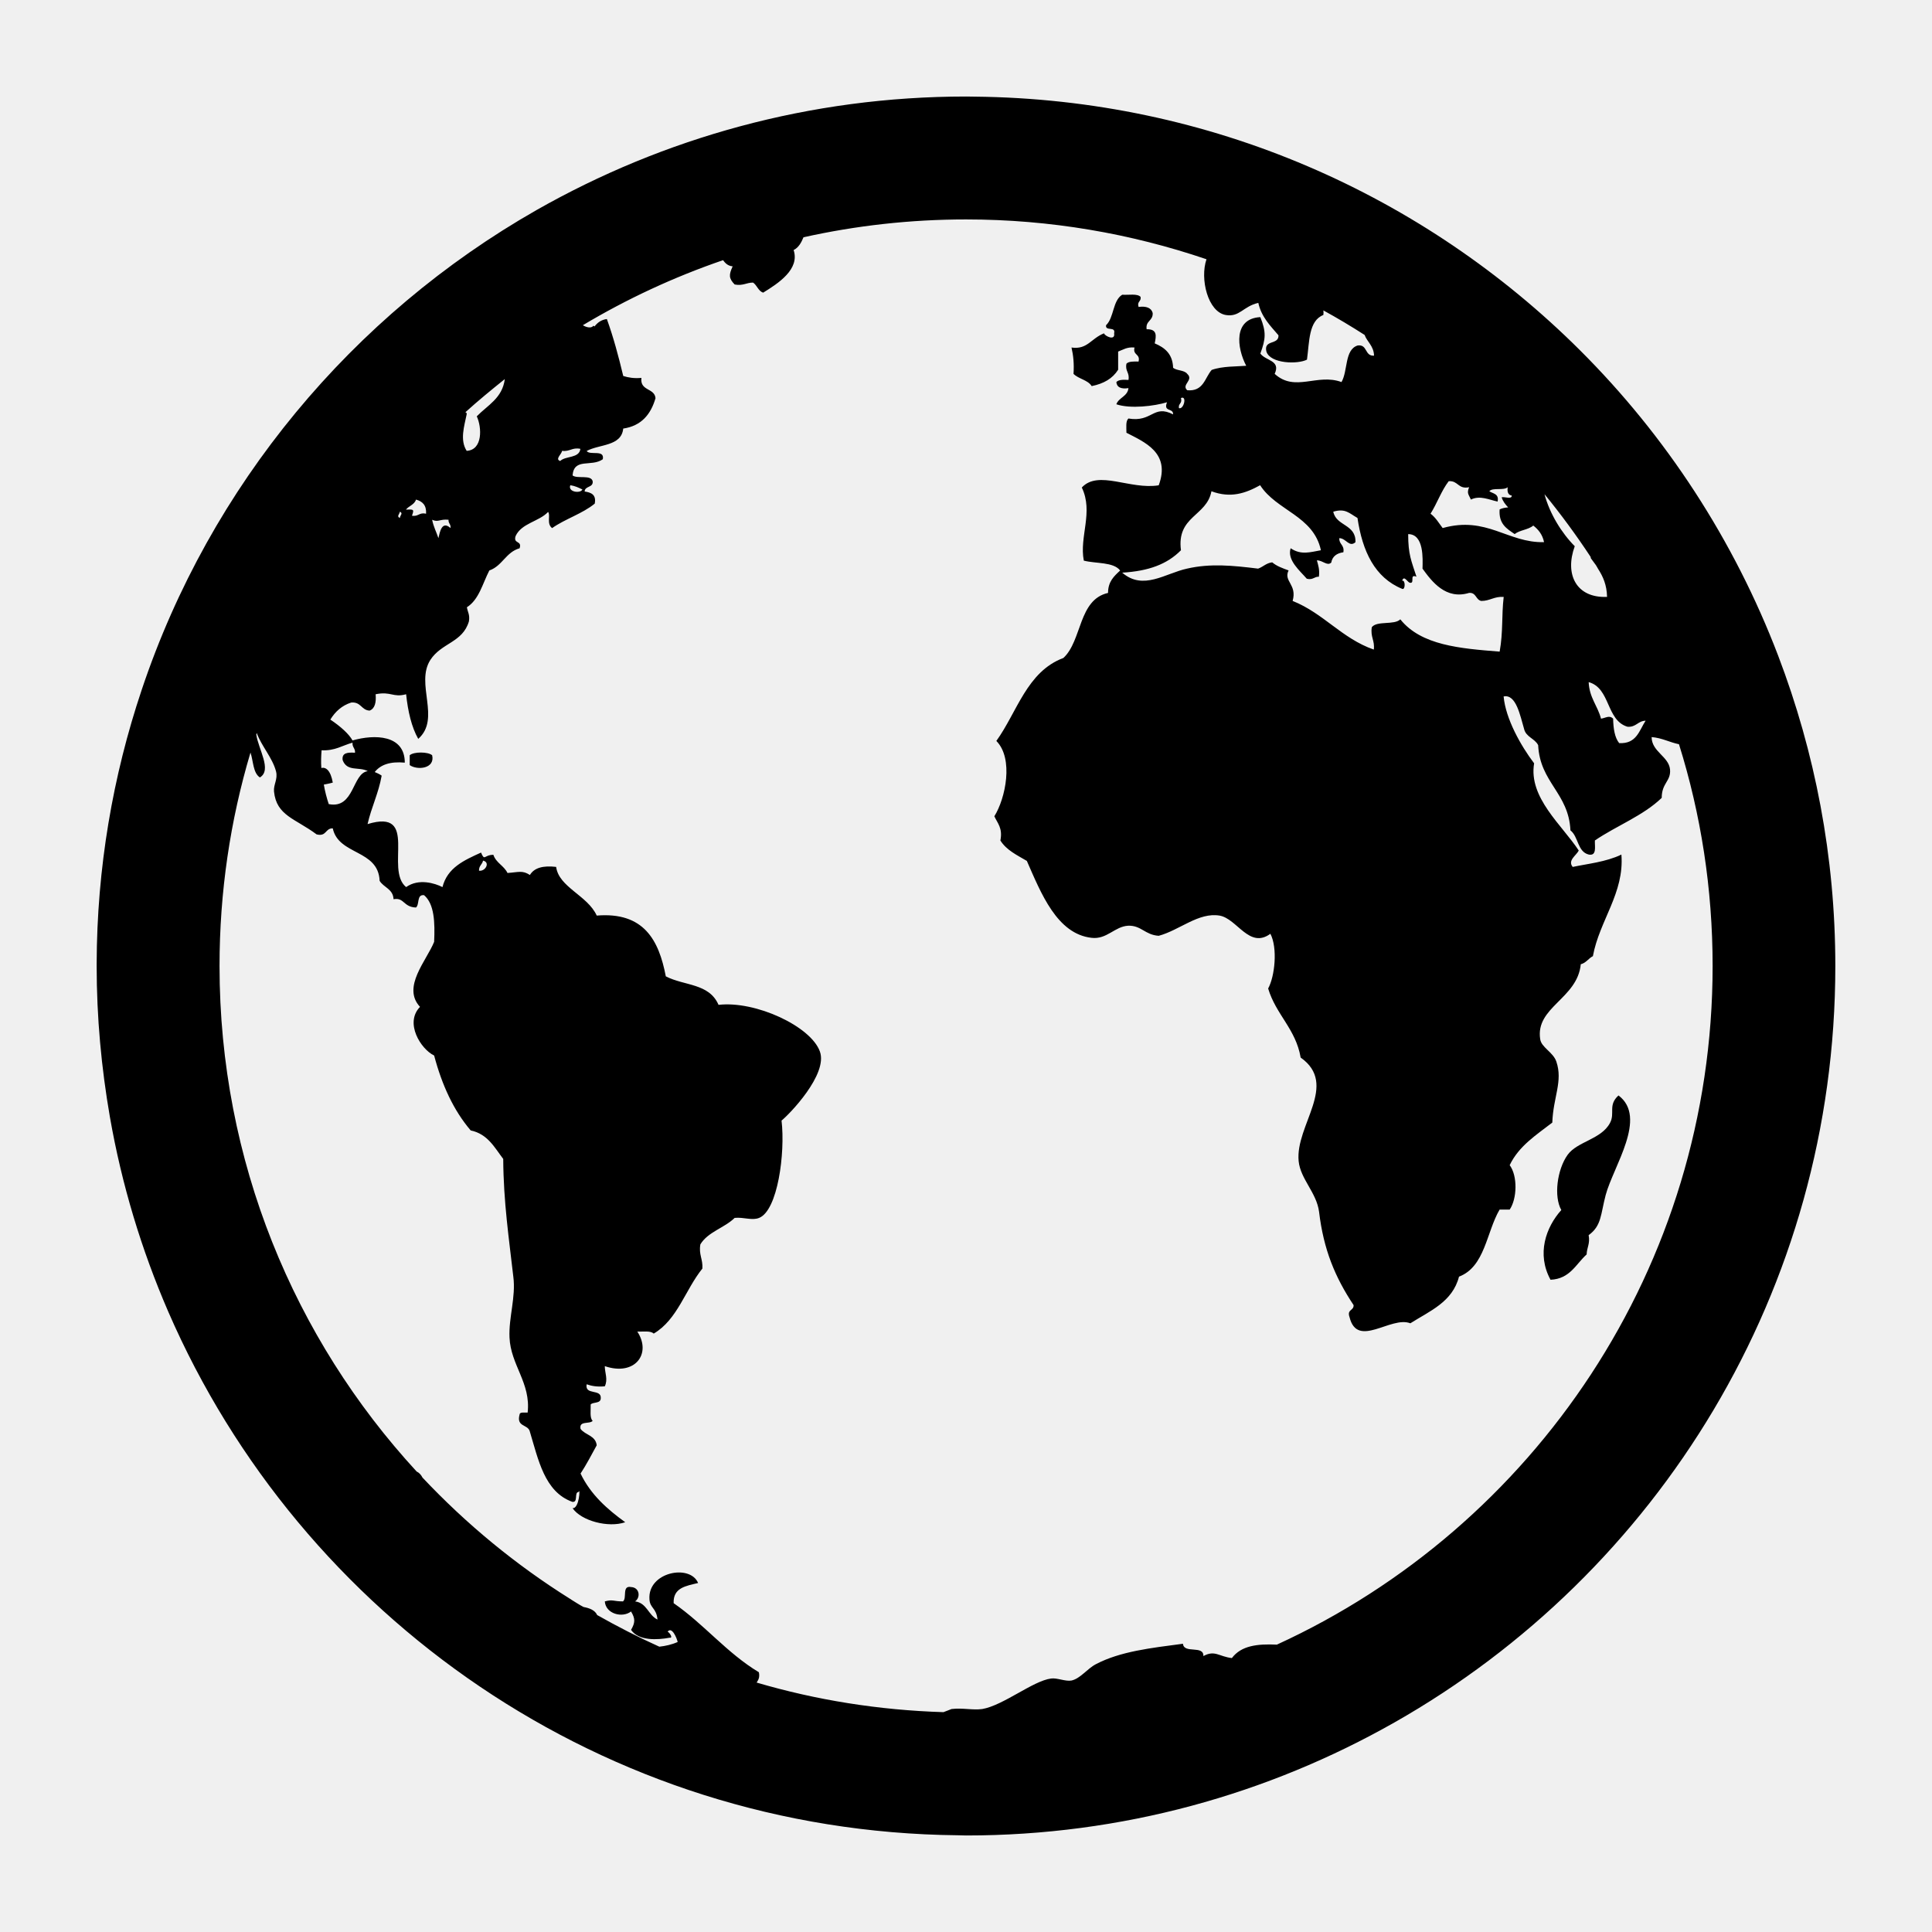
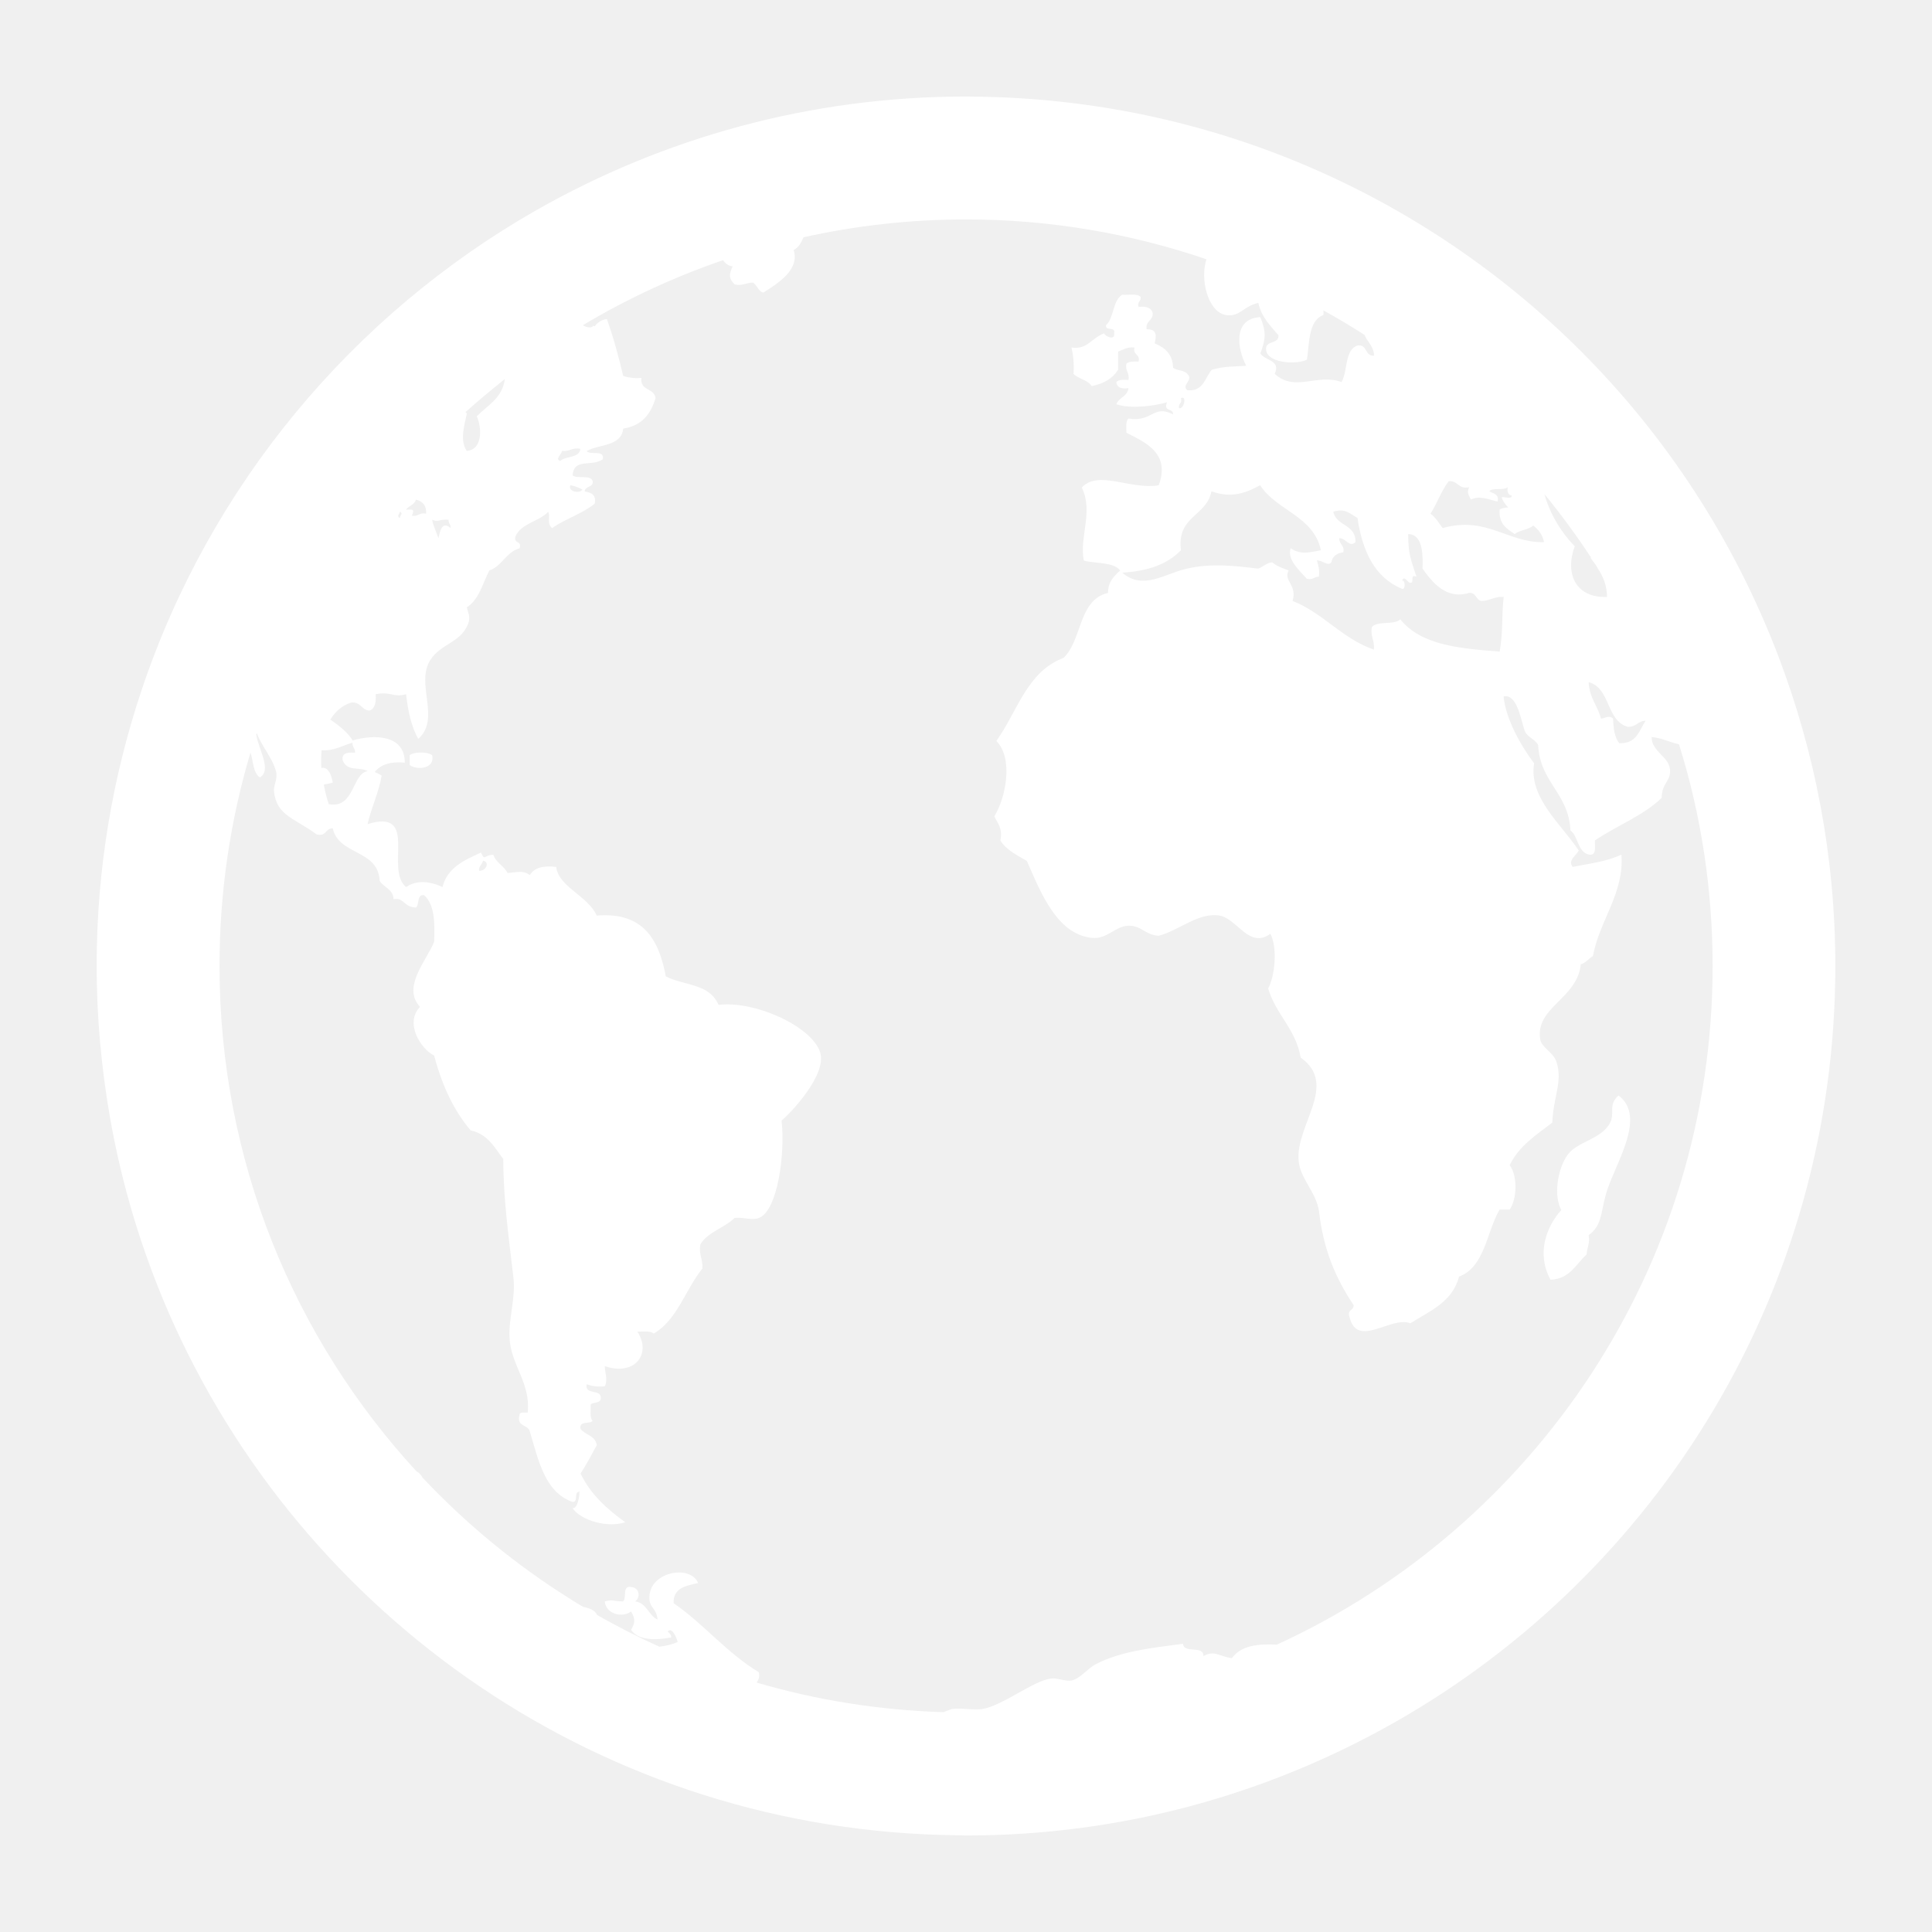
- <svg xmlns="http://www.w3.org/2000/svg" version="1.1" x="0px" y="0px" width="100px" height="100px" viewBox="0 0 100 100" enable-background="new 0 0 100 100" xml:space="preserve">
+ <svg xmlns="http://www.w3.org/2000/svg" version="1.1" x="0px" y="0px" width="100px" height="100px" fill="white" viewBox="0 0 100 100" enable-background="new 0 0 100 100" xml:space="preserve">
  <g id="Captions">
</g>
  <g id="Your_Icon">
    <path d="M21.207,39.091c0,0.174,0,0.336,0,0.511c0.395,0.278,1.323,0.186,1.161-0.511C22.147,38.904,21.416,38.904,21.207,39.091z" />
    <path d="M82.124,64.929c0.012-0.371,0.186-0.545,0.104-0.998c0.674-0.487,0.615-1.068,0.882-2.078   c0.396-1.485,2.183-4.016,0.662-5.153c-0.558,0.511-0.162,0.917-0.441,1.428c-0.452,0.848-1.694,0.952-2.193,1.648   c-0.546,0.766-0.72,2.159-0.325,2.855c-0.801,0.894-1.288,2.274-0.558,3.609C81.266,66.194,81.567,65.428,82.124,64.929z" />
    <path d="M92.037,33.937c-2.287-5.989-5.804-11.372-10.261-15.812C73.731,10.109,62.67,5.123,50.436,5.002   c-0.151,0-0.29-0.006-0.43-0.006c-8.091,0-15.671,2.147-22.229,5.873c-9.542,5.438-16.901,14.257-20.441,24.832   c-1.497,4.457-2.321,9.228-2.333,14.185c0,0.046,0,0.069,0,0.115c0,2.658,0.244,5.271,0.685,7.812   c0.615,3.517,1.637,6.883,3.019,10.075C15.577,83.71,31.26,94.807,49.564,94.993c0.151,0,0.29,0.011,0.441,0.011   c8.067,0,15.624-2.136,22.171-5.85c13.627-7.73,22.82-22.368,22.82-39.153C94.997,44.337,93.94,38.928,92.037,33.937z    M63.761,85.822c-0.673-0.081-0.882-0.429-1.474-0.104c0.022-0.58-1.011-0.104-1.057-0.638c-1.672,0.221-3.238,0.395-4.504,1.056   c-0.464,0.244-0.801,0.743-1.266,0.848c-0.312,0.058-0.754-0.15-1.056-0.104c-0.929,0.116-2.473,1.393-3.563,1.579   c-0.499,0.069-1.01-0.07-1.591,0c-0.127,0.058-0.278,0.104-0.418,0.162c-3.354-0.104-6.593-0.627-9.669-1.532   c0.081-0.128,0.174-0.255,0.116-0.534c-1.66-0.998-2.832-2.483-4.411-3.575c-0.034-0.801,0.639-0.894,1.266-1.044   c-0.418-0.999-2.612-0.569-2.519,0.835c0.022,0.477,0.359,0.441,0.417,1.057c-0.476-0.221-0.545-0.859-1.16-0.94   c0.29-0.197,0.243-0.72-0.209-0.743c-0.487-0.093-0.197,0.581-0.418,0.743c-0.522,0-0.511-0.116-0.94,0   c0.047,0.65,0.905,0.871,1.358,0.522c0.221,0.371,0.221,0.569,0,0.952c0.395,0.58,1.369,0.522,1.996,0.406   c0.209,0.034-0.022-0.29-0.104-0.313c0.221-0.278,0.465,0.302,0.522,0.534c-0.313,0.139-0.639,0.209-0.951,0.243   c-1.104-0.499-2.171-1.045-3.216-1.637c-0.116-0.255-0.395-0.359-0.708-0.418l0,0c-0.221-0.116-0.43-0.255-0.639-0.383   c0,0,0,0,0-0.012c-0.012,0-0.012,0-0.034-0.012c-2.821-1.764-5.387-3.877-7.661-6.291c-0.07-0.14-0.175-0.255-0.302-0.313   c-6.338-6.883-10.203-16.076-10.203-26.164c0-3.842,0.557-7.544,1.602-11.05c0.15,0.441,0.128,1.057,0.487,1.288   c0.639-0.383-0.081-1.462-0.186-2.217c0-0.023,0.012-0.058,0.023-0.081c0.243,0.673,0.812,1.276,0.998,1.984   c0.104,0.406-0.14,0.686-0.104,1.045c0.128,1.254,1.103,1.394,2.205,2.217c0.522,0.128,0.441-0.324,0.836-0.312   c0.302,1.404,2.356,1.079,2.426,2.716c0.209,0.348,0.697,0.418,0.72,0.951c0.558-0.104,0.499,0.406,1.161,0.43   c0.197-0.162,0.023-0.685,0.418-0.639c0.534,0.453,0.568,1.405,0.522,2.415c-0.384,0.963-1.684,2.345-0.731,3.366   c-0.812,0.836,0.046,2.193,0.731,2.519c0.406,1.532,1.01,2.844,1.892,3.877c0.883,0.186,1.23,0.882,1.684,1.475   c0.012,2.229,0.302,4.155,0.522,6.094c0.139,1.057-0.244,2.112-0.197,3.146c0.058,1.428,1.114,2.356,0.939,3.889   c-0.174,0.012-0.406-0.047-0.418,0.104c-0.174,0.639,0.406,0.499,0.522,0.848c0.453,1.497,0.767,3.146,2.206,3.668   c0.325,0.046,0.081-0.488,0.325-0.511c0.104-0.279,0.034,0.894-0.313,0.836c0.452,0.661,1.856,1.032,2.728,0.73   c-0.929-0.673-1.788-1.428-2.311-2.519c0.303-0.464,0.569-0.975,0.836-1.463c-0.058-0.511-0.592-0.522-0.836-0.847   c-0.093-0.441,0.465-0.232,0.627-0.418c-0.162-0.151-0.093-0.534-0.104-0.848c0.128-0.14,0.511-0.035,0.522-0.313   c0.047-0.522-0.836-0.14-0.731-0.731c0.268,0.093,0.558,0.14,0.94,0.104c0.174-0.359,0-0.696,0-1.044   c1.556,0.533,2.438-0.639,1.684-1.788c0.302,0.012,0.685-0.058,0.847,0.104c1.23-0.72,1.637-2.275,2.52-3.366   c0.034-0.487-0.197-0.72-0.104-1.254c0.395-0.649,1.242-0.847,1.775-1.369c0.477-0.047,0.895,0.15,1.266,0   c0.963-0.384,1.358-3.354,1.161-5.038c0.395-0.313,2.414-2.391,1.984-3.575c-0.464-1.3-3.319-2.635-5.246-2.414   c-0.488-1.126-1.765-0.976-2.729-1.475c-0.359-1.88-1.138-3.343-3.575-3.146c-0.476-1.045-1.961-1.463-2.101-2.519   c-0.674-0.081-1.138,0.047-1.358,0.418c-0.395-0.256-0.592-0.14-1.16-0.104c-0.187-0.383-0.593-0.522-0.731-0.94   c-0.487,0-0.441,0.349-0.639-0.116c-0.87,0.395-1.741,0.778-1.996,1.787c-0.384-0.197-1.23-0.464-1.881,0   c-1.126-0.916,0.696-4.085-1.996-3.261c0.197-0.871,0.568-1.591,0.73-2.508c-0.127-0.093-0.255-0.139-0.359-0.186   c0.302-0.383,0.801-0.557,1.556-0.487c0-1.451-1.567-1.475-2.705-1.149c-0.186-0.337-0.627-0.731-1.149-1.079   c0.256-0.418,0.604-0.731,1.08-0.883c0.511-0.046,0.522,0.395,0.952,0.418c0.278-0.104,0.348-0.43,0.312-0.847   c0.802-0.163,0.895,0.186,1.579,0c0.093,0.882,0.278,1.694,0.627,2.31c1.184-1.045-0.163-2.855,0.627-4.086   c0.58-0.894,1.671-0.894,1.996-1.996c0.059-0.349-0.069-0.488-0.104-0.731c0.627-0.395,0.812-1.23,1.161-1.904   c0.673-0.231,0.858-0.951,1.566-1.148c0.14-0.418-0.336-0.209-0.209-0.627c0.302-0.674,1.22-0.755,1.684-1.254   c0.14,0.162-0.093,0.615,0.209,0.836c0.673-0.476,1.567-0.743,2.205-1.266c0.093-0.464-0.186-0.58-0.522-0.627   c0.012-0.302,0.441-0.186,0.418-0.521c-0.069-0.372-0.801-0.116-1.044-0.313c0.081-0.932,0.975-0.418,1.566-0.836   c0.104-0.525-0.661-0.183-0.836-0.427c0.65-0.36,1.8-0.232,1.893-1.161c0.94-0.139,1.428-0.736,1.671-1.572   c-0.046-0.54-0.812-0.36-0.73-1.051c-0.384,0.035-0.686-0.018-0.94-0.099c-0.244-1.021-0.511-2.014-0.848-2.948   c-0.302,0.041-0.487,0.191-0.639,0.383c-0.022-0.012-0.034-0.029-0.058-0.035c-0.104,0.14-0.349,0.094-0.546-0.028   c2.275-1.358,4.701-2.49,7.255-3.366c0.116,0.15,0.244,0.296,0.499,0.319c-0.197,0.435-0.209,0.615,0.104,0.939   c0.43,0.082,0.604-0.099,0.952-0.099c0.209,0.14,0.267,0.436,0.522,0.522c0.801-0.493,1.903-1.213,1.578-2.205   c0.256-0.128,0.396-0.383,0.511-0.662c2.717-0.604,5.525-0.923,8.416-0.923c4.353,0,8.531,0.731,12.443,2.061   c-0.349,1.01,0.069,2.728,0.998,2.885c0.72,0.122,0.894-0.447,1.684-0.627c0.162,0.737,0.627,1.189,1.044,1.678   c0.023,0.517-0.777,0.203-0.626,0.841c0.209,0.645,1.647,0.662,2.101,0.418c0.128-0.923,0.081-2.014,0.848-2.31   c0.012-0.093,0.012-0.174,0-0.238c0.731,0.4,1.439,0.824,2.136,1.271c0.116,0.342,0.476,0.568,0.487,1.073   c-0.499,0.029-0.325-0.598-0.848-0.528c-0.685,0.215-0.499,1.312-0.836,1.893c-1.265-0.465-2.402,0.54-3.459-0.424   c0.325-0.708-0.464-0.667-0.742-1.051c0.278-0.754,0.313-1.103,0-1.886c-1.405,0.075-1.219,1.59-0.731,2.519   c-0.465,0.041-1.23,0.012-1.788,0.215c-0.359,0.412-0.418,1.126-1.265,1.051c-0.325-0.29,0.359-0.522,0-0.848   c-0.151-0.203-0.534-0.156-0.731-0.313c-0.023-0.72-0.43-1.045-0.952-1.265c0.081-0.39,0.14-0.743-0.418-0.731   c-0.069-0.447,0.337-0.424,0.313-0.842c-0.069-0.267-0.336-0.365-0.731-0.313c-0.093-0.296,0.151-0.272,0.104-0.522   c-0.174-0.18-0.615-0.087-0.951-0.11c-0.499,0.308-0.418,1.185-0.836,1.579c-0.047,0.331,0.511,0.034,0.418,0.418   c0.069,0.418-0.499,0.133-0.522,0c-0.685,0.272-0.859,0.853-1.684,0.736c0.094,0.401,0.14,0.848,0.104,1.364   c0.268,0.267,0.743,0.313,0.94,0.633c0.627-0.128,1.08-0.389,1.37-0.848c0-0.313,0-0.627,0-0.94   c0.255-0.093,0.464-0.249,0.848-0.209c-0.104,0.412,0.312,0.313,0.208,0.726c-0.255-0.006-0.511-0.012-0.626,0.11   c-0.082,0.395,0.174,0.447,0.104,0.842c-0.268-0.018-0.511-0.018-0.627,0.11c0.022,0.272,0.243,0.371,0.627,0.313   c-0.047,0.436-0.5,0.481-0.627,0.836c0.731,0.249,1.973,0.093,2.623-0.104c-0.209,0.522,0.337,0.278,0.313,0.627   c-1.033-0.528-1.068,0.423-2.31,0.214c-0.151,0.134-0.104,0.453-0.104,0.737c0.928,0.482,2.298,1.033,1.671,2.72   c-1.474,0.243-3.122-0.812-3.981,0.115c0.615,1.277-0.139,2.543,0.104,3.784c0.627,0.163,1.532,0.059,1.881,0.511   c-0.313,0.291-0.627,0.569-0.627,1.161c-1.544,0.349-1.335,2.461-2.31,3.366c-1.893,0.708-2.392,2.798-3.471,4.295   c0.905,0.917,0.476,2.972-0.104,3.9c0.162,0.359,0.44,0.604,0.313,1.253c0.312,0.5,0.858,0.755,1.369,1.057   c0.731,1.66,1.556,3.784,3.354,3.981c0.79,0.093,1.196-0.592,1.893-0.627c0.673-0.023,0.87,0.476,1.578,0.522   c1.08-0.29,2.066-1.23,3.157-1.045c0.905,0.162,1.532,1.741,2.624,0.94c0.383,0.731,0.231,2.205-0.116,2.832   c0.406,1.358,1.428,2.09,1.683,3.575c1.985,1.404-0.29,3.506-0.104,5.363c0.093,0.928,0.929,1.625,1.057,2.623   c0.232,1.95,0.824,3.378,1.787,4.828c0.012,0.303-0.359,0.209-0.209,0.627c0.406,1.637,2.136-0.081,3.146,0.313   c1.01-0.638,2.182-1.103,2.519-2.414c1.347-0.511,1.416-2.299,2.101-3.471c0.175,0,0.349,0,0.522,0   c0.383-0.558,0.418-1.741,0-2.299c0.477-0.998,1.382-1.566,2.206-2.205c0.046-1.323,0.557-2.136,0.209-3.157   c-0.163-0.487-0.778-0.731-0.836-1.161c-0.256-1.659,1.927-2.089,2.101-3.877c0.278-0.069,0.395-0.302,0.627-0.418   c0.337-1.845,1.637-3.272,1.475-5.258c-0.79,0.383-1.765,0.477-2.52,0.639c-0.278-0.337,0.186-0.592,0.313-0.848   c-0.858-1.312-2.611-2.739-2.31-4.515c-0.696-0.917-1.475-2.311-1.579-3.46c0.65-0.139,0.859,1.011,1.057,1.672   c0.093,0.43,0.557,0.499,0.731,0.848c0.093,1.938,1.578,2.473,1.671,4.411c0.418,0.324,0.36,1.114,0.952,1.253   c0.418,0.07,0.302-0.395,0.313-0.731c1.126-0.766,2.496-1.276,3.459-2.205c0-0.777,0.487-0.859,0.43-1.475   c-0.069-0.673-0.952-0.917-0.952-1.671c0.546,0.046,0.917,0.267,1.416,0.371c1.138,3.634,1.741,7.487,1.741,11.479   c0,15.59-9.251,29.031-22.554,35.125C65.084,85.08,64.248,85.173,63.761,85.822z M28.996,23.861   c-0.29-0.093,0.093-0.369,0.093-0.525c0.406,0.053,0.522-0.191,0.952-0.104C29.982,23.733,29.274,23.586,28.996,23.861z    M29.519,25.115c0.243,0.034,0.43,0.127,0.627,0.22C30.052,25.556,29.379,25.475,29.519,25.115z M24.155,23.336   c-0.359-0.558-0.127-1.271,0-1.892c0.012-0.07-0.023-0.094-0.069-0.104c0.661-0.599,1.347-1.161,2.043-1.719   c-0.128,0.993-0.894,1.353-1.451,1.928C24.945,22.123,24.991,23.289,24.155,23.336z M23.319,27.332   c-0.452-0.406-0.557,0.221-0.626,0.522c-0.104-0.313-0.256-0.592-0.325-0.952c0.325,0.151,0.383-0.046,0.847,0   C23.204,27.1,23.343,27.123,23.319,27.332z M21.01,26.38c0.151-0.197,0.441-0.255,0.522-0.522c0.337,0.093,0.546,0.29,0.522,0.731   c-0.36-0.081-0.395,0.163-0.731,0.104C21.439,26.368,21.428,26.356,21.01,26.38z M20.696,26.81c-0.186-0.081-0.012-0.197,0-0.325   C20.882,26.565,20.708,26.67,20.696,26.81z M18.247,38.44c-0.023,0.244,0.151,0.29,0.128,0.522   c-0.36-0.023-0.696-0.012-0.639,0.383c0.232,0.615,0.848,0.325,1.3,0.569c-0.812,0.104-0.685,1.973-2.02,1.706   c-0.104-0.313-0.197-0.662-0.255-1.01c0.116-0.023,0.267-0.047,0.464-0.104c-0.116-0.65-0.371-0.812-0.592-0.755   c-0.023-0.302-0.012-0.615,0.012-0.917C17.342,38.87,17.725,38.58,18.247,38.44z M24.794,45.068   c-0.012-0.255,0.162-0.313,0.209-0.522C25.386,44.627,25.131,45.115,24.794,45.068z M85.177,37.303   c-0.336,0.511-0.464,1.207-1.369,1.161c-0.232-0.29-0.302-0.755-0.313-1.266c-0.197-0.197-0.384-0.034-0.627,0   c-0.174-0.673-0.604-1.079-0.639-1.892c1.138,0.313,0.894,1.973,2.008,2.31C84.689,37.651,84.771,37.314,85.177,37.303z    M82.333,28.829c0,0.023,0,0.047,0.012,0.07c0.081,0.115,0.174,0.231,0.256,0.348c0.046,0.069,0.081,0.14,0.115,0.197   c0.256,0.395,0.453,0.836,0.465,1.451c-1.591,0.069-2.206-1.161-1.672-2.623c-0.673-0.674-1.3-1.684-1.566-2.693   C80.789,26.612,81.59,27.703,82.333,28.829z M71.108,33.623c-1.66-0.58-2.6-1.88-4.202-2.519c0.244-0.859-0.487-1.01-0.209-1.579   c-0.313-0.116-0.615-0.22-0.847-0.418c-0.313,0.035-0.465,0.232-0.731,0.325c-1.312-0.162-2.473-0.278-3.68,0   c-1.126,0.244-2.264,1.149-3.354,0.209c1.357-0.081,2.321-0.43,3.041-1.16c-0.232-1.776,1.335-1.753,1.578-3.053   c0.999,0.371,1.765,0.104,2.52-0.313c0.848,1.323,2.763,1.578,3.146,3.366c-0.546,0.093-1.021,0.267-1.567-0.104   c-0.197,0.615,0.488,1.172,0.836,1.578c0.325,0.081,0.383-0.116,0.627-0.104c0.047-0.371-0.035-0.592-0.104-0.848   c0.313,0,0.534,0.313,0.743,0.116c0.058-0.324,0.29-0.487,0.627-0.533c0.069-0.384-0.232-0.406-0.209-0.731   c0.348,0,0.511,0.499,0.835,0.209c0.035-0.94-0.998-0.824-1.148-1.579c0.627-0.186,0.824,0.081,1.253,0.325   c0.256,1.729,0.895,3.088,2.311,3.668c0.174,0.081,0.174-0.487,0-0.418c0.104-0.325,0.29,0.116,0.418,0.104   c0.255,0.035-0.059-0.476,0.324-0.313c-0.267-0.836-0.429-1.138-0.429-2.205c0.824,0,0.754,1.276,0.742,1.787   c0.488,0.674,1.208,1.625,2.415,1.254c0.371-0.023,0.336,0.359,0.627,0.418c0.452,0,0.673-0.244,1.16-0.209   c-0.116,0.998-0.023,1.787-0.209,2.832c-2.055-0.162-4.062-0.325-5.142-1.671c-0.313,0.312-1.207,0.058-1.475,0.406   C70.923,32.974,71.167,33.147,71.108,33.623z M61.126,20.603c0.325-0.151,0.15,0.609-0.104,0.522   C60.975,20.875,61.207,20.898,61.126,20.603z M74.672,27.332c-0.197-0.256-0.359-0.546-0.627-0.743   c0.337-0.534,0.558-1.184,0.94-1.683c0.499-0.035,0.476,0.429,1.057,0.313c-0.128,0.312-0.035,0.359,0.093,0.638   c0.464-0.231,0.94,0.012,1.381,0.104c0.082-0.406-0.231-0.406-0.429-0.533c0.162-0.209,0.742-0.023,0.951-0.209   c-0.034,0.243,0.023,0.406,0.209,0.429c0.012,0.221-0.371,0.047-0.522,0.093c0.07,0.221,0.197,0.372,0.337,0.522   c-0.151,0.012-0.302,0.035-0.441,0.104c-0.058,0.755,0.372,0.999,0.778,1.277c0.255-0.209,0.708-0.221,0.963-0.441   c0.268,0.209,0.477,0.465,0.558,0.859C78.038,28.109,76.959,26.693,74.672,27.332z" />
  </g>
</svg>
